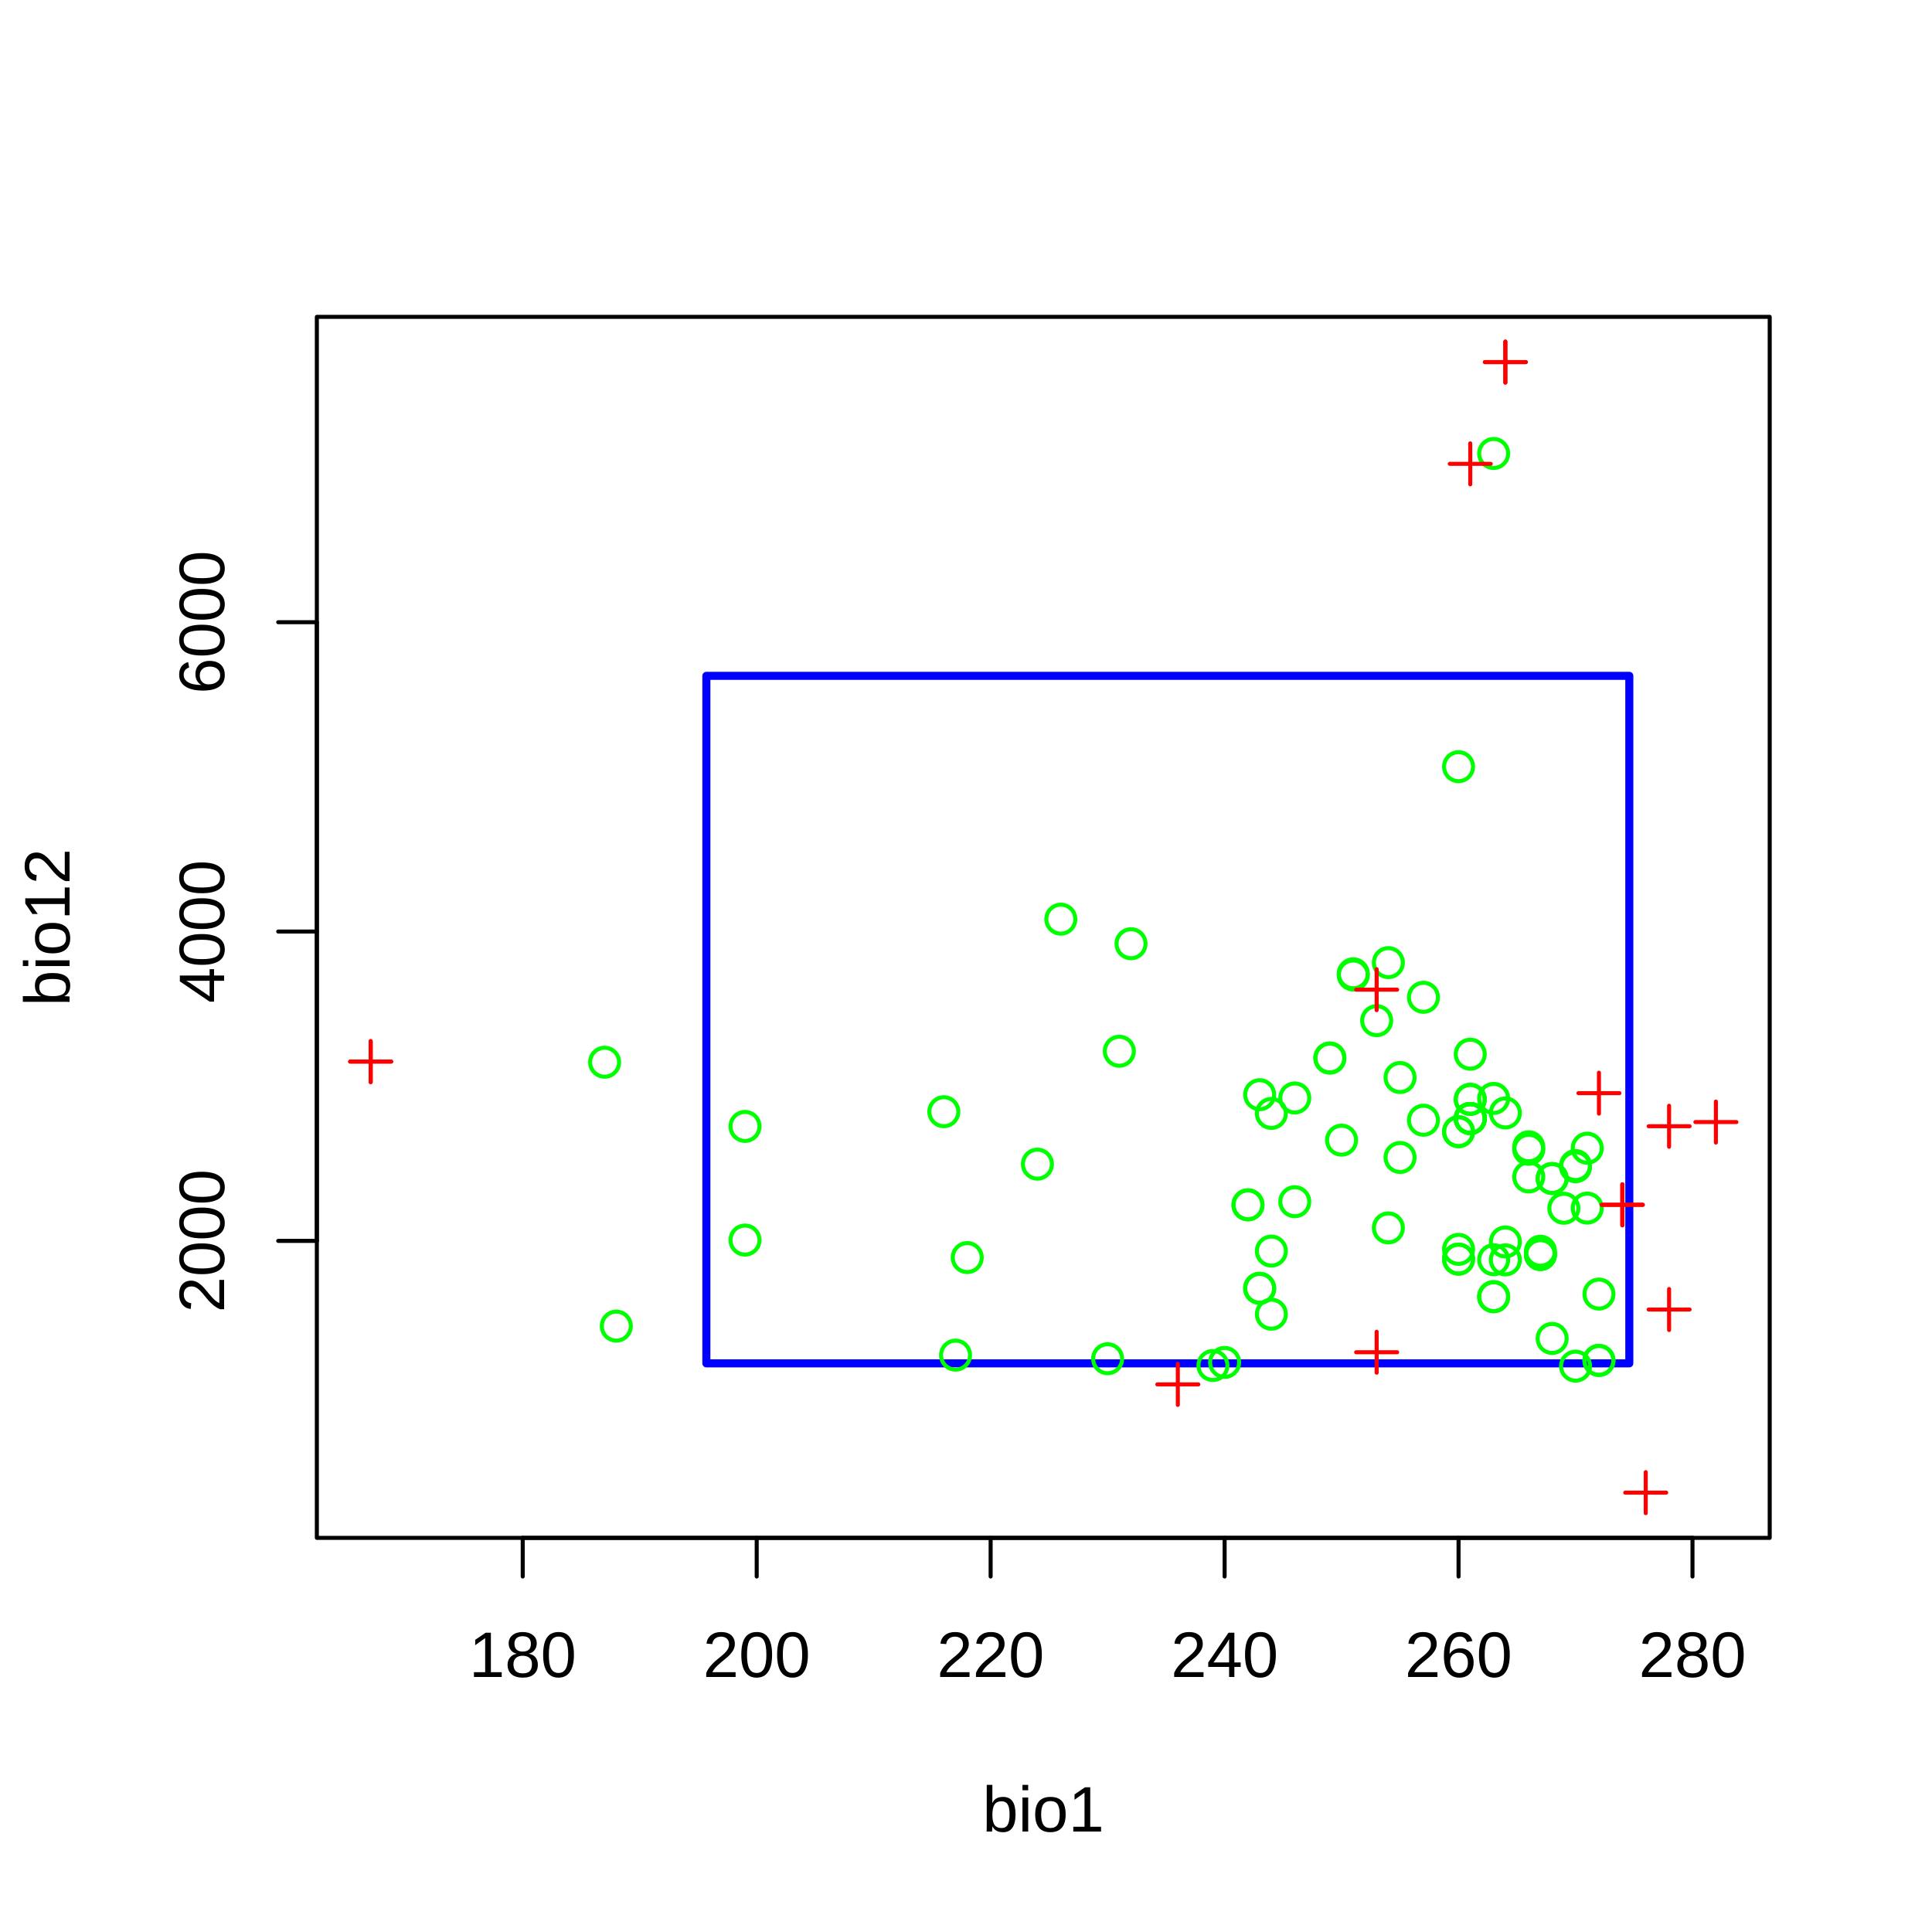
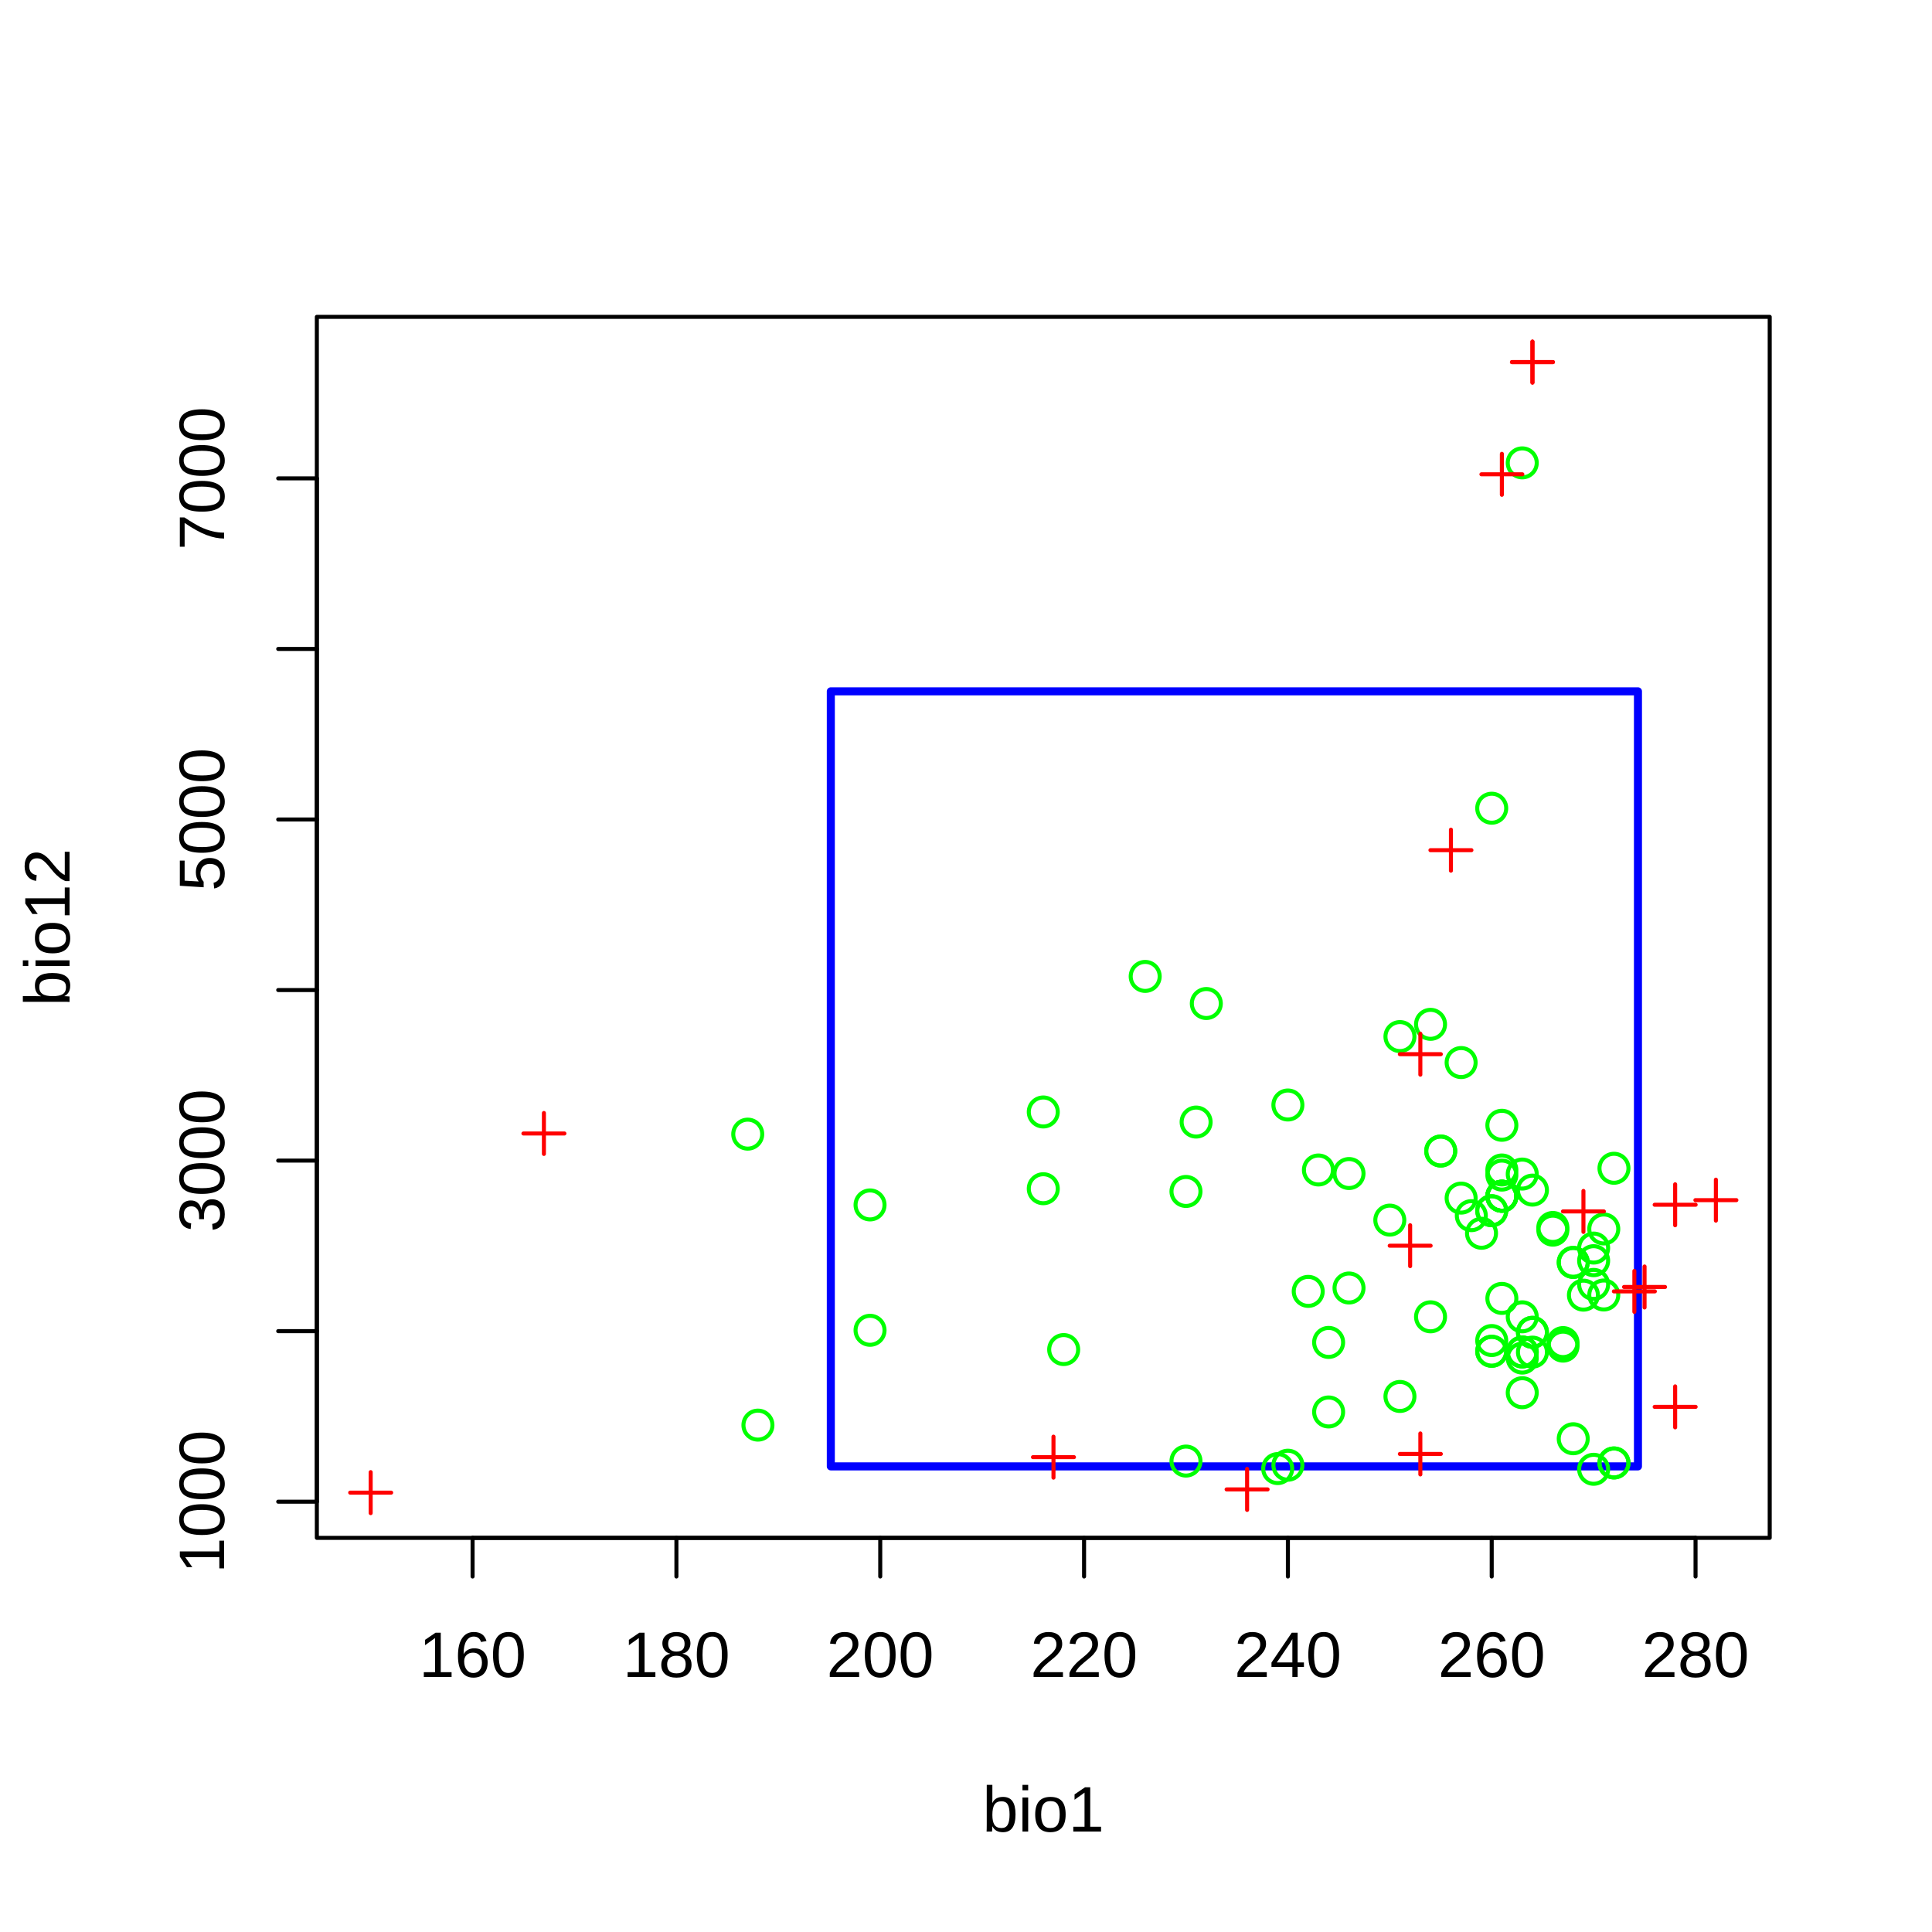
<svg xmlns="http://www.w3.org/2000/svg" class="svglite" width="360.00pt" height="360.00pt" viewBox="0 0 360.00 360.00">
  <defs>
    <style type="text/css">
    .svglite line, .svglite polyline, .svglite polygon, .svglite path, .svglite rect, .svglite circle {
      fill: none;
      stroke: #000000;
      stroke-linecap: round;
      stroke-linejoin: round;
      stroke-miterlimit: 10.00;
    }
    .svglite text {
      white-space: pre;
    }
  </style>
  </defs>
  <rect width="100%" height="100%" style="stroke: none; fill: #FFFFFF;" />
  <defs>
    <clipPath id="cpMC4wMHwzNjAuMDB8MC4wMHwzNjAuMDA=">
      <rect x="0.00" y="0.00" width="360.00" height="360.00" />
    </clipPath>
  </defs>
  <g clip-path="url(#cpMC4wMHwzNjAuMDB8MC4wMHwzNjAuMDA=)">
-     <line x1="97.40" y1="286.56" x2="315.37" y2="286.56" style="stroke-width: 0.75;" />
-     <line x1="97.40" y1="286.56" x2="97.40" y2="293.76" style="stroke-width: 0.75;" />
-     <line x1="141.00" y1="286.56" x2="141.00" y2="293.76" style="stroke-width: 0.75;" />
-     <line x1="184.59" y1="286.56" x2="184.59" y2="293.76" style="stroke-width: 0.75;" />
-     <line x1="228.19" y1="286.56" x2="228.19" y2="293.76" style="stroke-width: 0.75;" />
-     <line x1="271.78" y1="286.56" x2="271.78" y2="293.76" style="stroke-width: 0.75;" />
-     <line x1="315.37" y1="286.56" x2="315.37" y2="293.76" style="stroke-width: 0.75;" />
-     <text x="97.40" y="312.48" text-anchor="middle" style="font-size: 12.00px; font-family: &quot;Arial&quot;;" textLength="20.02px" lengthAdjust="spacingAndGlyphs">180</text>
-     <text x="141.00" y="312.48" text-anchor="middle" style="font-size: 12.00px; font-family: &quot;Arial&quot;;" textLength="20.02px" lengthAdjust="spacingAndGlyphs">200</text>
-     <text x="184.59" y="312.48" text-anchor="middle" style="font-size: 12.00px; font-family: &quot;Arial&quot;;" textLength="20.02px" lengthAdjust="spacingAndGlyphs">220</text>
-     <text x="228.19" y="312.48" text-anchor="middle" style="font-size: 12.00px; font-family: &quot;Arial&quot;;" textLength="20.02px" lengthAdjust="spacingAndGlyphs">240</text>
-     <text x="271.78" y="312.48" text-anchor="middle" style="font-size: 12.00px; font-family: &quot;Arial&quot;;" textLength="20.02px" lengthAdjust="spacingAndGlyphs">260</text>
-     <text x="315.37" y="312.48" text-anchor="middle" style="font-size: 12.00px; font-family: &quot;Arial&quot;;" textLength="20.02px" lengthAdjust="spacingAndGlyphs">280</text>
-     <line x1="59.04" y1="231.22" x2="59.04" y2="115.94" style="stroke-width: 0.75;" />
-     <line x1="59.04" y1="231.22" x2="51.84" y2="231.22" style="stroke-width: 0.75;" />
-     <line x1="59.04" y1="173.58" x2="51.84" y2="173.58" style="stroke-width: 0.75;" />
-     <line x1="59.04" y1="115.94" x2="51.84" y2="115.94" style="stroke-width: 0.75;" />
-     <text transform="translate(41.76,231.22) rotate(-90)" text-anchor="middle" style="font-size: 12.00px; font-family: &quot;Arial&quot;;" textLength="26.70px" lengthAdjust="spacingAndGlyphs">2000</text>
-     <text transform="translate(41.76,173.58) rotate(-90)" text-anchor="middle" style="font-size: 12.00px; font-family: &quot;Arial&quot;;" textLength="26.70px" lengthAdjust="spacingAndGlyphs">4000</text>
-     <text transform="translate(41.76,115.94) rotate(-90)" text-anchor="middle" style="font-size: 12.00px; font-family: &quot;Arial&quot;;" textLength="26.70px" lengthAdjust="spacingAndGlyphs">6000</text>
+     <line x1="88.06" y1="286.56" x2="315.94" y2="286.56" style="stroke-width: 0.75;" />
+     <line x1="88.06" y1="286.56" x2="88.06" y2="293.76" style="stroke-width: 0.75;" />
+     <line x1="126.04" y1="286.56" x2="126.04" y2="293.76" style="stroke-width: 0.75;" />
+     <line x1="164.02" y1="286.56" x2="164.02" y2="293.76" style="stroke-width: 0.75;" />
+     <line x1="202.00" y1="286.56" x2="202.00" y2="293.76" style="stroke-width: 0.75;" />
+     <line x1="239.98" y1="286.56" x2="239.98" y2="293.76" style="stroke-width: 0.75;" />
+     <line x1="277.96" y1="286.56" x2="277.96" y2="293.76" style="stroke-width: 0.75;" />
+     <line x1="315.94" y1="286.56" x2="315.94" y2="293.76" style="stroke-width: 0.75;" />
+     <text x="88.06" y="312.48" text-anchor="middle" style="font-size: 12.00px; font-family: &quot;Arial&quot;;" textLength="20.02px" lengthAdjust="spacingAndGlyphs">160</text>
+     <text x="126.04" y="312.48" text-anchor="middle" style="font-size: 12.00px; font-family: &quot;Arial&quot;;" textLength="20.02px" lengthAdjust="spacingAndGlyphs">180</text>
+     <text x="164.02" y="312.48" text-anchor="middle" style="font-size: 12.00px; font-family: &quot;Arial&quot;;" textLength="20.02px" lengthAdjust="spacingAndGlyphs">200</text>
+     <text x="202.00" y="312.48" text-anchor="middle" style="font-size: 12.00px; font-family: &quot;Arial&quot;;" textLength="20.02px" lengthAdjust="spacingAndGlyphs">220</text>
+     <text x="239.98" y="312.48" text-anchor="middle" style="font-size: 12.00px; font-family: &quot;Arial&quot;;" textLength="20.02px" lengthAdjust="spacingAndGlyphs">240</text>
+     <text x="277.96" y="312.48" text-anchor="middle" style="font-size: 12.00px; font-family: &quot;Arial&quot;;" textLength="20.02px" lengthAdjust="spacingAndGlyphs">260</text>
+     <text x="315.94" y="312.48" text-anchor="middle" style="font-size: 12.00px; font-family: &quot;Arial&quot;;" textLength="20.02px" lengthAdjust="spacingAndGlyphs">280</text>
+     <line x1="59.04" y1="279.82" x2="59.04" y2="89.14" style="stroke-width: 0.75;" />
+     <line x1="59.04" y1="279.82" x2="51.84" y2="279.82" style="stroke-width: 0.75;" />
+     <line x1="59.04" y1="248.04" x2="51.84" y2="248.04" style="stroke-width: 0.75;" />
+     <line x1="59.04" y1="216.26" x2="51.84" y2="216.26" style="stroke-width: 0.75;" />
+     <line x1="59.04" y1="184.48" x2="51.84" y2="184.48" style="stroke-width: 0.75;" />
+     <line x1="59.04" y1="152.70" x2="51.84" y2="152.70" style="stroke-width: 0.75;" />
+     <line x1="59.04" y1="120.92" x2="51.84" y2="120.92" style="stroke-width: 0.75;" />
+     <line x1="59.04" y1="89.14" x2="51.84" y2="89.14" style="stroke-width: 0.75;" />
+     <text transform="translate(41.76,279.82) rotate(-90)" text-anchor="middle" style="font-size: 12.00px; font-family: &quot;Arial&quot;;" textLength="26.70px" lengthAdjust="spacingAndGlyphs">1000</text>
+     <text transform="translate(41.76,216.26) rotate(-90)" text-anchor="middle" style="font-size: 12.00px; font-family: &quot;Arial&quot;;" textLength="26.70px" lengthAdjust="spacingAndGlyphs">3000</text>
+     <text transform="translate(41.76,152.70) rotate(-90)" text-anchor="middle" style="font-size: 12.00px; font-family: &quot;Arial&quot;;" textLength="26.70px" lengthAdjust="spacingAndGlyphs">5000</text>
+     <text transform="translate(41.76,89.14) rotate(-90)" text-anchor="middle" style="font-size: 12.00px; font-family: &quot;Arial&quot;;" textLength="26.70px" lengthAdjust="spacingAndGlyphs">7000</text>
    <polygon points="59.04,286.56 329.76,286.56 329.76,59.04 59.04,59.04 " style="stroke-width: 0.75;" />
    <text x="194.40" y="341.28" text-anchor="middle" style="font-size: 12.00px; font-family: &quot;Arial&quot;;" textLength="22.69px" lengthAdjust="spacingAndGlyphs">bio1</text>
    <text transform="translate(12.96,172.80) rotate(-90)" text-anchor="middle" style="font-size: 12.00px; font-family: &quot;Arial&quot;;" textLength="29.36px" lengthAdjust="spacingAndGlyphs">bio12</text>
  </g>
  <defs>
    <clipPath id="cpNTkuMDR8MzI5Ljc2fDU5LjA0fDI4Ni41Ng==">
      <rect x="59.04" y="59.04" width="270.72" height="227.52" />
    </clipPath>
  </defs>
  <g clip-path="url(#cpNTkuMDR8MzI5Ljc2fDU5LjA0fDI4Ni41Ng==)">
-     <polygon points="131.62,254.04 131.62,125.93 303.60,125.93 303.60,254.04 131.62,254.04 " style="stroke-width: 1.50; stroke: #0000FF;" />
-     <circle cx="278.32" cy="241.62" r="2.70" style="stroke-width: 0.75; stroke: #00FF00;" />
-     <circle cx="278.32" cy="241.62" r="2.70" style="stroke-width: 0.75; stroke: #00FF00;" />
-     <circle cx="234.72" cy="240.06" r="2.70" style="stroke-width: 0.75; stroke: #00FF00;" />
-     <circle cx="234.72" cy="240.06" r="2.70" style="stroke-width: 0.75; stroke: #00FF00;" />
-     <circle cx="228.19" cy="253.87" r="2.70" style="stroke-width: 0.75; stroke: #00FF00;" />
-     <circle cx="295.76" cy="225.11" r="2.70" style="stroke-width: 0.75; stroke: #00FF00;" />
-     <circle cx="284.86" cy="214.16" r="2.70" style="stroke-width: 0.75; stroke: #00FF00;" />
-     <circle cx="284.86" cy="213.69" r="2.70" style="stroke-width: 0.75; stroke: #00FF00;" />
-     <circle cx="226.01" cy="254.44" r="2.70" style="stroke-width: 0.75; stroke: #00FF00;" />
-     <circle cx="295.76" cy="213.95" r="2.70" style="stroke-width: 0.75; stroke: #00FF00;" />
-     <circle cx="291.40" cy="225.14" r="2.70" style="stroke-width: 0.75; stroke: #00FF00;" />
-     <circle cx="258.70" cy="228.80" r="2.70" style="stroke-width: 0.75; stroke: #00FF00;" />
-     <circle cx="271.78" cy="232.80" r="2.70" style="stroke-width: 0.75; stroke: #00FF00;" />
-     <circle cx="278.32" cy="234.73" r="2.70" style="stroke-width: 0.75; stroke: #00FF00;" />
-     <circle cx="271.78" cy="234.62" r="2.70" style="stroke-width: 0.75; stroke: #00FF00;" />
-     <circle cx="271.78" cy="234.62" r="2.70" style="stroke-width: 0.75; stroke: #00FF00;" />
-     <circle cx="293.58" cy="217.41" r="2.70" style="stroke-width: 0.75; stroke: #00FF00;" />
-     <circle cx="293.58" cy="217.18" r="2.70" style="stroke-width: 0.75; stroke: #00FF00;" />
-     <circle cx="175.87" cy="207.15" r="2.70" style="stroke-width: 0.75; stroke: #00FF00;" />
-     <circle cx="138.82" cy="231.07" r="2.70" style="stroke-width: 0.75; stroke: #00FF00;" />
-     <circle cx="210.75" cy="175.85" r="2.70" style="stroke-width: 0.75; stroke: #00FF00;" />
-     <circle cx="289.22" cy="249.40" r="2.70" style="stroke-width: 0.75; stroke: #00FF00;" />
-     <circle cx="236.90" cy="244.88" r="2.70" style="stroke-width: 0.75; stroke: #00FF00;" />
-     <circle cx="252.16" cy="181.68" r="2.70" style="stroke-width: 0.75; stroke: #00FF00;" />
-     <circle cx="278.32" cy="84.50" r="2.70" style="stroke-width: 0.75; stroke: #00FF00;" />
-     <circle cx="271.78" cy="210.87" r="2.70" style="stroke-width: 0.75; stroke: #00FF00;" />
-     <circle cx="232.54" cy="224.50" r="2.70" style="stroke-width: 0.75; stroke: #00FF00;" />
-     <circle cx="297.94" cy="241.13" r="2.70" style="stroke-width: 0.75; stroke: #00FF00;" />
-     <circle cx="249.98" cy="212.45" r="2.70" style="stroke-width: 0.75; stroke: #00FF00;" />
-     <circle cx="112.66" cy="197.93" r="2.70" style="stroke-width: 0.75; stroke: #00FF00;" />
-     <circle cx="241.26" cy="223.92" r="2.70" style="stroke-width: 0.75; stroke: #00FF00;" />
-     <circle cx="114.84" cy="247.10" r="2.70" style="stroke-width: 0.75; stroke: #00FF00;" />
-     <circle cx="265.24" cy="208.74" r="2.70" style="stroke-width: 0.75; stroke: #00FF00;" />
-     <circle cx="297.94" cy="253.49" r="2.70" style="stroke-width: 0.75; stroke: #00FF00;" />
-     <circle cx="297.94" cy="253.49" r="2.70" style="stroke-width: 0.75; stroke: #00FF00;" />
-     <circle cx="193.31" cy="216.92" r="2.70" style="stroke-width: 0.75; stroke: #00FF00;" />
-     <circle cx="265.24" cy="185.83" r="2.70" style="stroke-width: 0.75; stroke: #00FF00;" />
-     <circle cx="252.16" cy="181.45" r="2.70" style="stroke-width: 0.75; stroke: #00FF00;" />
-     <circle cx="178.05" cy="252.51" r="2.70" style="stroke-width: 0.75; stroke: #00FF00;" />
-     <circle cx="236.90" cy="207.47" r="2.70" style="stroke-width: 0.75; stroke: #00FF00;" />
-     <circle cx="236.90" cy="233.12" r="2.70" style="stroke-width: 0.75; stroke: #00FF00;" />
-     <circle cx="197.67" cy="171.27" r="2.70" style="stroke-width: 0.75; stroke: #00FF00;" />
-     <circle cx="180.23" cy="234.33" r="2.70" style="stroke-width: 0.75; stroke: #00FF00;" />
-     <circle cx="271.78" cy="142.86" r="2.70" style="stroke-width: 0.75; stroke: #00FF00;" />
-     <circle cx="256.52" cy="190.18" r="2.70" style="stroke-width: 0.75; stroke: #00FF00;" />
-     <circle cx="258.70" cy="179.37" r="2.70" style="stroke-width: 0.75; stroke: #00FF00;" />
-     <circle cx="260.88" cy="200.78" r="2.70" style="stroke-width: 0.75; stroke: #00FF00;" />
-     <circle cx="138.82" cy="209.89" r="2.70" style="stroke-width: 0.75; stroke: #00FF00;" />
-     <circle cx="208.57" cy="195.88" r="2.70" style="stroke-width: 0.75; stroke: #00FF00;" />
-     <circle cx="273.96" cy="208.42" r="2.70" style="stroke-width: 0.75; stroke: #00FF00;" />
-     <circle cx="273.96" cy="208.42" r="2.70" style="stroke-width: 0.75; stroke: #00FF00;" />
-     <circle cx="273.96" cy="208.42" r="2.70" style="stroke-width: 0.75; stroke: #00FF00;" />
-     <circle cx="273.96" cy="208.42" r="2.70" style="stroke-width: 0.75; stroke: #00FF00;" />
-     <circle cx="273.96" cy="208.42" r="2.70" style="stroke-width: 0.75; stroke: #00FF00;" />
-     <circle cx="232.54" cy="224.50" r="2.70" style="stroke-width: 0.75; stroke: #00FF00;" />
-     <circle cx="234.72" cy="203.98" r="2.70" style="stroke-width: 0.75; stroke: #00FF00;" />
-     <circle cx="280.50" cy="231.42" r="2.70" style="stroke-width: 0.75; stroke: #00FF00;" />
-     <circle cx="241.26" cy="204.59" r="2.70" style="stroke-width: 0.75; stroke: #00FF00;" />
-     <circle cx="271.78" cy="210.87" r="2.70" style="stroke-width: 0.75; stroke: #00FF00;" />
-     <circle cx="287.04" cy="233.75" r="2.70" style="stroke-width: 0.75; stroke: #00FF00;" />
-     <circle cx="273.96" cy="208.42" r="2.70" style="stroke-width: 0.75; stroke: #00FF00;" />
-     <circle cx="260.88" cy="215.68" r="2.70" style="stroke-width: 0.75; stroke: #00FF00;" />
-     <circle cx="287.04" cy="233.75" r="2.70" style="stroke-width: 0.75; stroke: #00FF00;" />
-     <circle cx="287.04" cy="233.75" r="2.70" style="stroke-width: 0.75; stroke: #00FF00;" />
-     <circle cx="284.86" cy="219.31" r="2.70" style="stroke-width: 0.75; stroke: #00FF00;" />
-     <circle cx="273.96" cy="196.43" r="2.70" style="stroke-width: 0.75; stroke: #00FF00;" />
-     <circle cx="280.50" cy="207.38" r="2.70" style="stroke-width: 0.75; stroke: #00FF00;" />
-     <circle cx="289.22" cy="219.60" r="2.70" style="stroke-width: 0.75; stroke: #00FF00;" />
-     <circle cx="273.96" cy="204.85" r="2.70" style="stroke-width: 0.75; stroke: #00FF00;" />
-     <circle cx="273.96" cy="204.85" r="2.70" style="stroke-width: 0.75; stroke: #00FF00;" />
-     <circle cx="278.32" cy="204.67" r="2.70" style="stroke-width: 0.75; stroke: #00FF00;" />
-     <circle cx="289.22" cy="219.60" r="2.70" style="stroke-width: 0.75; stroke: #00FF00;" />
-     <circle cx="287.04" cy="233.15" r="2.70" style="stroke-width: 0.75; stroke: #00FF00;" />
-     <circle cx="280.50" cy="234.76" r="2.70" style="stroke-width: 0.75; stroke: #00FF00;" />
-     <circle cx="247.80" cy="197.15" r="2.70" style="stroke-width: 0.75; stroke: #00FF00;" />
-     <circle cx="247.80" cy="197.15" r="2.70" style="stroke-width: 0.75; stroke: #00FF00;" />
-     <circle cx="293.58" cy="254.56" r="2.70" style="stroke-width: 0.75; stroke: #00FF00;" />
-     <circle cx="206.39" cy="253.18" r="2.70" style="stroke-width: 0.75; stroke: #00FF00;" />
-     <line x1="252.70" y1="184.41" x2="260.34" y2="184.41" style="stroke-width: 0.75; stroke: #FF0000;" />
-     <line x1="256.52" y1="188.23" x2="256.52" y2="180.60" style="stroke-width: 0.75; stroke: #FF0000;" />
-     <line x1="298.48" y1="224.50" x2="306.11" y2="224.50" style="stroke-width: 0.75; stroke: #FF0000;" />
-     <line x1="302.30" y1="228.32" x2="302.30" y2="220.68" style="stroke-width: 0.75; stroke: #FF0000;" />
-     <line x1="298.48" y1="224.50" x2="306.11" y2="224.50" style="stroke-width: 0.75; stroke: #FF0000;" />
-     <line x1="302.30" y1="228.32" x2="302.30" y2="220.68" style="stroke-width: 0.75; stroke: #FF0000;" />
-     <line x1="276.68" y1="67.47" x2="284.32" y2="67.47" style="stroke-width: 0.75; stroke: #FF0000;" />
-     <line x1="280.50" y1="71.29" x2="280.50" y2="63.65" style="stroke-width: 0.75; stroke: #FF0000;" />
-     <line x1="276.68" y1="67.47" x2="284.32" y2="67.47" style="stroke-width: 0.75; stroke: #FF0000;" />
-     <line x1="280.50" y1="71.29" x2="280.50" y2="63.65" style="stroke-width: 0.75; stroke: #FF0000;" />
-     <line x1="307.20" y1="244.01" x2="314.83" y2="244.01" style="stroke-width: 0.75; stroke: #FF0000;" />
-     <line x1="311.01" y1="247.83" x2="311.01" y2="240.19" style="stroke-width: 0.75; stroke: #FF0000;" />
-     <line x1="294.12" y1="203.69" x2="301.75" y2="203.69" style="stroke-width: 0.75; stroke: #FF0000;" />
-     <line x1="297.94" y1="207.51" x2="297.94" y2="199.88" style="stroke-width: 0.75; stroke: #FF0000;" />
-     <line x1="302.84" y1="278.13" x2="310.47" y2="278.13" style="stroke-width: 0.75; stroke: #FF0000;" />
-     <line x1="306.66" y1="281.95" x2="306.66" y2="274.31" style="stroke-width: 0.75; stroke: #FF0000;" />
-     <line x1="315.91" y1="209.08" x2="323.55" y2="209.08" style="stroke-width: 0.75; stroke: #FF0000;" />
-     <line x1="319.73" y1="212.90" x2="319.73" y2="205.26" style="stroke-width: 0.75; stroke: #FF0000;" />
-     <line x1="270.14" y1="86.43" x2="277.78" y2="86.43" style="stroke-width: 0.75; stroke: #FF0000;" />
-     <line x1="273.96" y1="90.25" x2="273.96" y2="82.61" style="stroke-width: 0.75; stroke: #FF0000;" />
-     <line x1="65.25" y1="197.81" x2="72.89" y2="197.81" style="stroke-width: 0.75; stroke: #FF0000;" />
-     <line x1="69.07" y1="201.63" x2="69.07" y2="194.00" style="stroke-width: 0.75; stroke: #FF0000;" />
-     <line x1="65.25" y1="197.81" x2="72.89" y2="197.81" style="stroke-width: 0.75; stroke: #FF0000;" />
-     <line x1="69.07" y1="201.63" x2="69.07" y2="194.00" style="stroke-width: 0.75; stroke: #FF0000;" />
-     <line x1="252.70" y1="251.97" x2="260.34" y2="251.97" style="stroke-width: 0.75; stroke: #FF0000;" />
-     <line x1="256.52" y1="255.78" x2="256.52" y2="248.15" style="stroke-width: 0.75; stroke: #FF0000;" />
-     <line x1="215.65" y1="257.96" x2="223.29" y2="257.96" style="stroke-width: 0.75; stroke: #FF0000;" />
-     <line x1="219.47" y1="261.78" x2="219.47" y2="254.14" style="stroke-width: 0.75; stroke: #FF0000;" />
-     <line x1="307.20" y1="209.86" x2="314.83" y2="209.86" style="stroke-width: 0.75; stroke: #FF0000;" />
-     <line x1="311.01" y1="213.68" x2="311.01" y2="206.04" style="stroke-width: 0.75; stroke: #FF0000;" />
+     <polygon points="154.81,273.24 154.81,128.82 305.21,128.82 305.21,273.24 154.81,273.24 " style="stroke-width: 1.50; stroke: #0000FF;" />
+     <circle cx="283.65" cy="259.51" r="2.70" style="stroke-width: 0.75; stroke: #00FF00;" />
+     <circle cx="239.98" cy="273.02" r="2.70" style="stroke-width: 0.75; stroke: #00FF00;" />
+     <circle cx="298.84" cy="241.30" r="2.70" style="stroke-width: 0.75; stroke: #00FF00;" />
+     <circle cx="289.35" cy="229.22" r="2.70" style="stroke-width: 0.75; stroke: #00FF00;" />
+     <circle cx="289.35" cy="228.72" r="2.70" style="stroke-width: 0.75; stroke: #00FF00;" />
+     <circle cx="238.08" cy="273.65" r="2.70" style="stroke-width: 0.75; stroke: #00FF00;" />
+     <circle cx="260.86" cy="260.21" r="2.70" style="stroke-width: 0.75; stroke: #00FF00;" />
+     <circle cx="298.84" cy="229.00" r="2.70" style="stroke-width: 0.75; stroke: #00FF00;" />
+     <circle cx="295.05" cy="241.33" r="2.70" style="stroke-width: 0.75; stroke: #00FF00;" />
+     <circle cx="296.95" cy="239.33" r="2.70" style="stroke-width: 0.75; stroke: #00FF00;" />
+     <circle cx="266.56" cy="245.37" r="2.70" style="stroke-width: 0.75; stroke: #00FF00;" />
+     <circle cx="283.65" cy="253.06" r="2.70" style="stroke-width: 0.75; stroke: #00FF00;" />
+     <circle cx="277.96" cy="249.79" r="2.70" style="stroke-width: 0.75; stroke: #00FF00;" />
+     <circle cx="283.65" cy="251.92" r="2.70" style="stroke-width: 0.75; stroke: #00FF00;" />
+     <circle cx="283.65" cy="251.92" r="2.70" style="stroke-width: 0.75; stroke: #00FF00;" />
+     <circle cx="277.96" cy="251.79" r="2.70" style="stroke-width: 0.75; stroke: #00FF00;" />
+     <circle cx="277.96" cy="251.79" r="2.70" style="stroke-width: 0.75; stroke: #00FF00;" />
+     <circle cx="296.95" cy="232.56" r="2.70" style="stroke-width: 0.75; stroke: #00FF00;" />
+     <circle cx="296.95" cy="234.91" r="2.70" style="stroke-width: 0.75; stroke: #00FF00;" />
+     <circle cx="274.16" cy="226.52" r="2.70" style="stroke-width: 0.75; stroke: #00FF00;" />
+     <circle cx="194.40" cy="221.50" r="2.70" style="stroke-width: 0.75; stroke: #00FF00;" />
+     <circle cx="162.12" cy="247.88" r="2.70" style="stroke-width: 0.75; stroke: #00FF00;" />
+     <circle cx="279.85" cy="241.94" r="2.70" style="stroke-width: 0.75; stroke: #00FF00;" />
+     <circle cx="224.78" cy="186.99" r="2.70" style="stroke-width: 0.75; stroke: #00FF00;" />
+     <circle cx="293.15" cy="268.09" r="2.70" style="stroke-width: 0.75; stroke: #00FF00;" />
+     <circle cx="247.57" cy="263.10" r="2.70" style="stroke-width: 0.75; stroke: #00FF00;" />
+     <circle cx="283.65" cy="86.25" r="2.70" style="stroke-width: 0.75; stroke: #00FF00;" />
+     <circle cx="277.96" cy="225.60" r="2.70" style="stroke-width: 0.75; stroke: #00FF00;" />
+     <circle cx="258.97" cy="227.35" r="2.70" style="stroke-width: 0.75; stroke: #00FF00;" />
+     <circle cx="300.74" cy="217.69" r="2.70" style="stroke-width: 0.75; stroke: #00FF00;" />
+     <circle cx="139.33" cy="211.33" r="2.70" style="stroke-width: 0.75; stroke: #00FF00;" />
+     <circle cx="251.37" cy="240.00" r="2.70" style="stroke-width: 0.75; stroke: #00FF00;" />
+     <circle cx="141.23" cy="265.55" r="2.70" style="stroke-width: 0.75; stroke: #00FF00;" />
+     <circle cx="279.85" cy="218.01" r="2.70" style="stroke-width: 0.75; stroke: #00FF00;" />
+     <circle cx="272.26" cy="223.25" r="2.70" style="stroke-width: 0.75; stroke: #00FF00;" />
+     <circle cx="300.74" cy="272.60" r="2.70" style="stroke-width: 0.75; stroke: #00FF00;" />
+     <circle cx="300.74" cy="272.60" r="2.70" style="stroke-width: 0.75; stroke: #00FF00;" />
+     <circle cx="194.40" cy="207.20" r="2.70" style="stroke-width: 0.75; stroke: #00FF00;" />
+     <circle cx="272.26" cy="197.99" r="2.70" style="stroke-width: 0.75; stroke: #00FF00;" />
+     <circle cx="260.86" cy="193.15" r="2.70" style="stroke-width: 0.75; stroke: #00FF00;" />
+     <circle cx="247.57" cy="250.14" r="2.70" style="stroke-width: 0.75; stroke: #00FF00;" />
+     <circle cx="239.98" cy="205.90" r="2.70" style="stroke-width: 0.75; stroke: #00FF00;" />
+     <circle cx="213.39" cy="181.94" r="2.70" style="stroke-width: 0.75; stroke: #00FF00;" />
+     <circle cx="220.99" cy="222.01" r="2.70" style="stroke-width: 0.75; stroke: #00FF00;" />
+     <circle cx="198.20" cy="251.47" r="2.70" style="stroke-width: 0.75; stroke: #00FF00;" />
+     <circle cx="277.96" cy="150.60" r="2.70" style="stroke-width: 0.75; stroke: #00FF00;" />
+     <circle cx="266.56" cy="190.87" r="2.70" style="stroke-width: 0.75; stroke: #00FF00;" />
+     <circle cx="268.46" cy="214.48" r="2.70" style="stroke-width: 0.75; stroke: #00FF00;" />
+     <circle cx="162.12" cy="224.52" r="2.70" style="stroke-width: 0.75; stroke: #00FF00;" />
+     <circle cx="222.88" cy="209.08" r="2.70" style="stroke-width: 0.75; stroke: #00FF00;" />
+     <circle cx="276.06" cy="229.80" r="2.70" style="stroke-width: 0.75; stroke: #00FF00;" />
+     <circle cx="268.46" cy="214.48" r="2.70" style="stroke-width: 0.75; stroke: #00FF00;" />
+     <circle cx="279.85" cy="222.90" r="2.70" style="stroke-width: 0.75; stroke: #00FF00;" />
+     <circle cx="279.85" cy="222.90" r="2.70" style="stroke-width: 0.75; stroke: #00FF00;" />
+     <circle cx="279.85" cy="222.90" r="2.70" style="stroke-width: 0.75; stroke: #00FF00;" />
+     <circle cx="279.85" cy="222.90" r="2.70" style="stroke-width: 0.75; stroke: #00FF00;" />
+     <circle cx="243.77" cy="240.63" r="2.70" style="stroke-width: 0.75; stroke: #00FF00;" />
+     <circle cx="245.67" cy="218.01" r="2.70" style="stroke-width: 0.75; stroke: #00FF00;" />
+     <circle cx="285.55" cy="248.26" r="2.70" style="stroke-width: 0.75; stroke: #00FF00;" />
+     <circle cx="285.55" cy="248.26" r="2.70" style="stroke-width: 0.75; stroke: #00FF00;" />
+     <circle cx="251.37" cy="218.67" r="2.70" style="stroke-width: 0.75; stroke: #00FF00;" />
+     <circle cx="277.96" cy="225.60" r="2.70" style="stroke-width: 0.75; stroke: #00FF00;" />
+     <circle cx="291.25" cy="250.83" r="2.70" style="stroke-width: 0.75; stroke: #00FF00;" />
+     <circle cx="279.85" cy="222.90" r="2.70" style="stroke-width: 0.75; stroke: #00FF00;" />
+     <circle cx="279.85" cy="209.68" r="2.70" style="stroke-width: 0.75; stroke: #00FF00;" />
+     <circle cx="285.55" cy="221.76" r="2.70" style="stroke-width: 0.75; stroke: #00FF00;" />
+     <circle cx="293.15" cy="235.23" r="2.70" style="stroke-width: 0.75; stroke: #00FF00;" />
+     <circle cx="279.85" cy="218.96" r="2.70" style="stroke-width: 0.75; stroke: #00FF00;" />
+     <circle cx="283.65" cy="218.77" r="2.70" style="stroke-width: 0.75; stroke: #00FF00;" />
+     <circle cx="293.15" cy="235.23" r="2.70" style="stroke-width: 0.75; stroke: #00FF00;" />
+     <circle cx="291.25" cy="250.17" r="2.70" style="stroke-width: 0.75; stroke: #00FF00;" />
+     <circle cx="283.65" cy="245.37" r="2.70" style="stroke-width: 0.75; stroke: #00FF00;" />
+     <circle cx="285.55" cy="251.95" r="2.70" style="stroke-width: 0.75; stroke: #00FF00;" />
+     <circle cx="296.95" cy="273.78" r="2.70" style="stroke-width: 0.75; stroke: #00FF00;" />
+     <circle cx="220.99" cy="272.25" r="2.70" style="stroke-width: 0.75; stroke: #00FF00;" />
+     <line x1="260.84" y1="196.43" x2="268.48" y2="196.43" style="stroke-width: 0.75; stroke: #FF0000;" />
+     <line x1="264.66" y1="200.25" x2="264.66" y2="192.61" style="stroke-width: 0.75; stroke: #FF0000;" />
+     <line x1="258.95" y1="232.12" x2="266.58" y2="232.12" style="stroke-width: 0.75; stroke: #FF0000;" />
+     <line x1="262.76" y1="235.93" x2="262.76" y2="228.30" style="stroke-width: 0.75; stroke: #FF0000;" />
+     <line x1="302.62" y1="239.81" x2="310.26" y2="239.81" style="stroke-width: 0.75; stroke: #FF0000;" />
+     <line x1="306.44" y1="243.63" x2="306.44" y2="235.99" style="stroke-width: 0.75; stroke: #FF0000;" />
+     <line x1="300.72" y1="240.63" x2="308.36" y2="240.63" style="stroke-width: 0.75; stroke: #FF0000;" />
+     <line x1="304.54" y1="244.45" x2="304.54" y2="236.82" style="stroke-width: 0.75; stroke: #FF0000;" />
+     <line x1="281.73" y1="67.47" x2="289.37" y2="67.47" style="stroke-width: 0.75; stroke: #FF0000;" />
+     <line x1="285.55" y1="71.29" x2="285.55" y2="63.65" style="stroke-width: 0.75; stroke: #FF0000;" />
+     <line x1="281.73" y1="67.47" x2="289.37" y2="67.47" style="stroke-width: 0.75; stroke: #FF0000;" />
+     <line x1="285.55" y1="71.29" x2="285.55" y2="63.65" style="stroke-width: 0.75; stroke: #FF0000;" />
+     <line x1="308.32" y1="262.15" x2="315.96" y2="262.15" style="stroke-width: 0.75; stroke: #FF0000;" />
+     <line x1="312.14" y1="265.97" x2="312.14" y2="258.33" style="stroke-width: 0.75; stroke: #FF0000;" />
+     <line x1="65.25" y1="278.13" x2="72.89" y2="278.13" style="stroke-width: 0.75; stroke: #FF0000;" />
+     <line x1="69.07" y1="281.95" x2="69.07" y2="274.31" style="stroke-width: 0.75; stroke: #FF0000;" />
+     <line x1="266.54" y1="158.42" x2="274.18" y2="158.42" style="stroke-width: 0.75; stroke: #FF0000;" />
+     <line x1="270.36" y1="162.24" x2="270.36" y2="154.60" style="stroke-width: 0.75; stroke: #FF0000;" />
+     <line x1="315.91" y1="223.63" x2="323.55" y2="223.63" style="stroke-width: 0.75; stroke: #FF0000;" />
+     <line x1="319.73" y1="227.45" x2="319.73" y2="219.81" style="stroke-width: 0.75; stroke: #FF0000;" />
+     <line x1="276.04" y1="88.38" x2="283.67" y2="88.38" style="stroke-width: 0.75; stroke: #FF0000;" />
+     <line x1="279.85" y1="92.20" x2="279.85" y2="84.56" style="stroke-width: 0.75; stroke: #FF0000;" />
+     <line x1="97.53" y1="211.21" x2="105.17" y2="211.21" style="stroke-width: 0.75; stroke: #FF0000;" />
+     <line x1="101.35" y1="215.02" x2="101.35" y2="207.39" style="stroke-width: 0.75; stroke: #FF0000;" />
+     <line x1="192.48" y1="271.52" x2="200.12" y2="271.52" style="stroke-width: 0.75; stroke: #FF0000;" />
+     <line x1="196.30" y1="275.34" x2="196.30" y2="267.70" style="stroke-width: 0.75; stroke: #FF0000;" />
+     <line x1="260.84" y1="270.92" x2="268.48" y2="270.92" style="stroke-width: 0.75; stroke: #FF0000;" />
+     <line x1="264.66" y1="274.74" x2="264.66" y2="267.10" style="stroke-width: 0.75; stroke: #FF0000;" />
+     <line x1="291.23" y1="225.73" x2="298.86" y2="225.73" style="stroke-width: 0.75; stroke: #FF0000;" />
+     <line x1="295.05" y1="229.55" x2="295.05" y2="221.91" style="stroke-width: 0.75; stroke: #FF0000;" />
+     <line x1="228.56" y1="277.53" x2="236.20" y2="277.53" style="stroke-width: 0.75; stroke: #FF0000;" />
+     <line x1="232.38" y1="281.35" x2="232.38" y2="273.71" style="stroke-width: 0.75; stroke: #FF0000;" />
+     <line x1="308.32" y1="224.49" x2="315.96" y2="224.49" style="stroke-width: 0.75; stroke: #FF0000;" />
+     <line x1="312.14" y1="228.31" x2="312.14" y2="220.67" style="stroke-width: 0.75; stroke: #FF0000;" />
  </g>
</svg>
